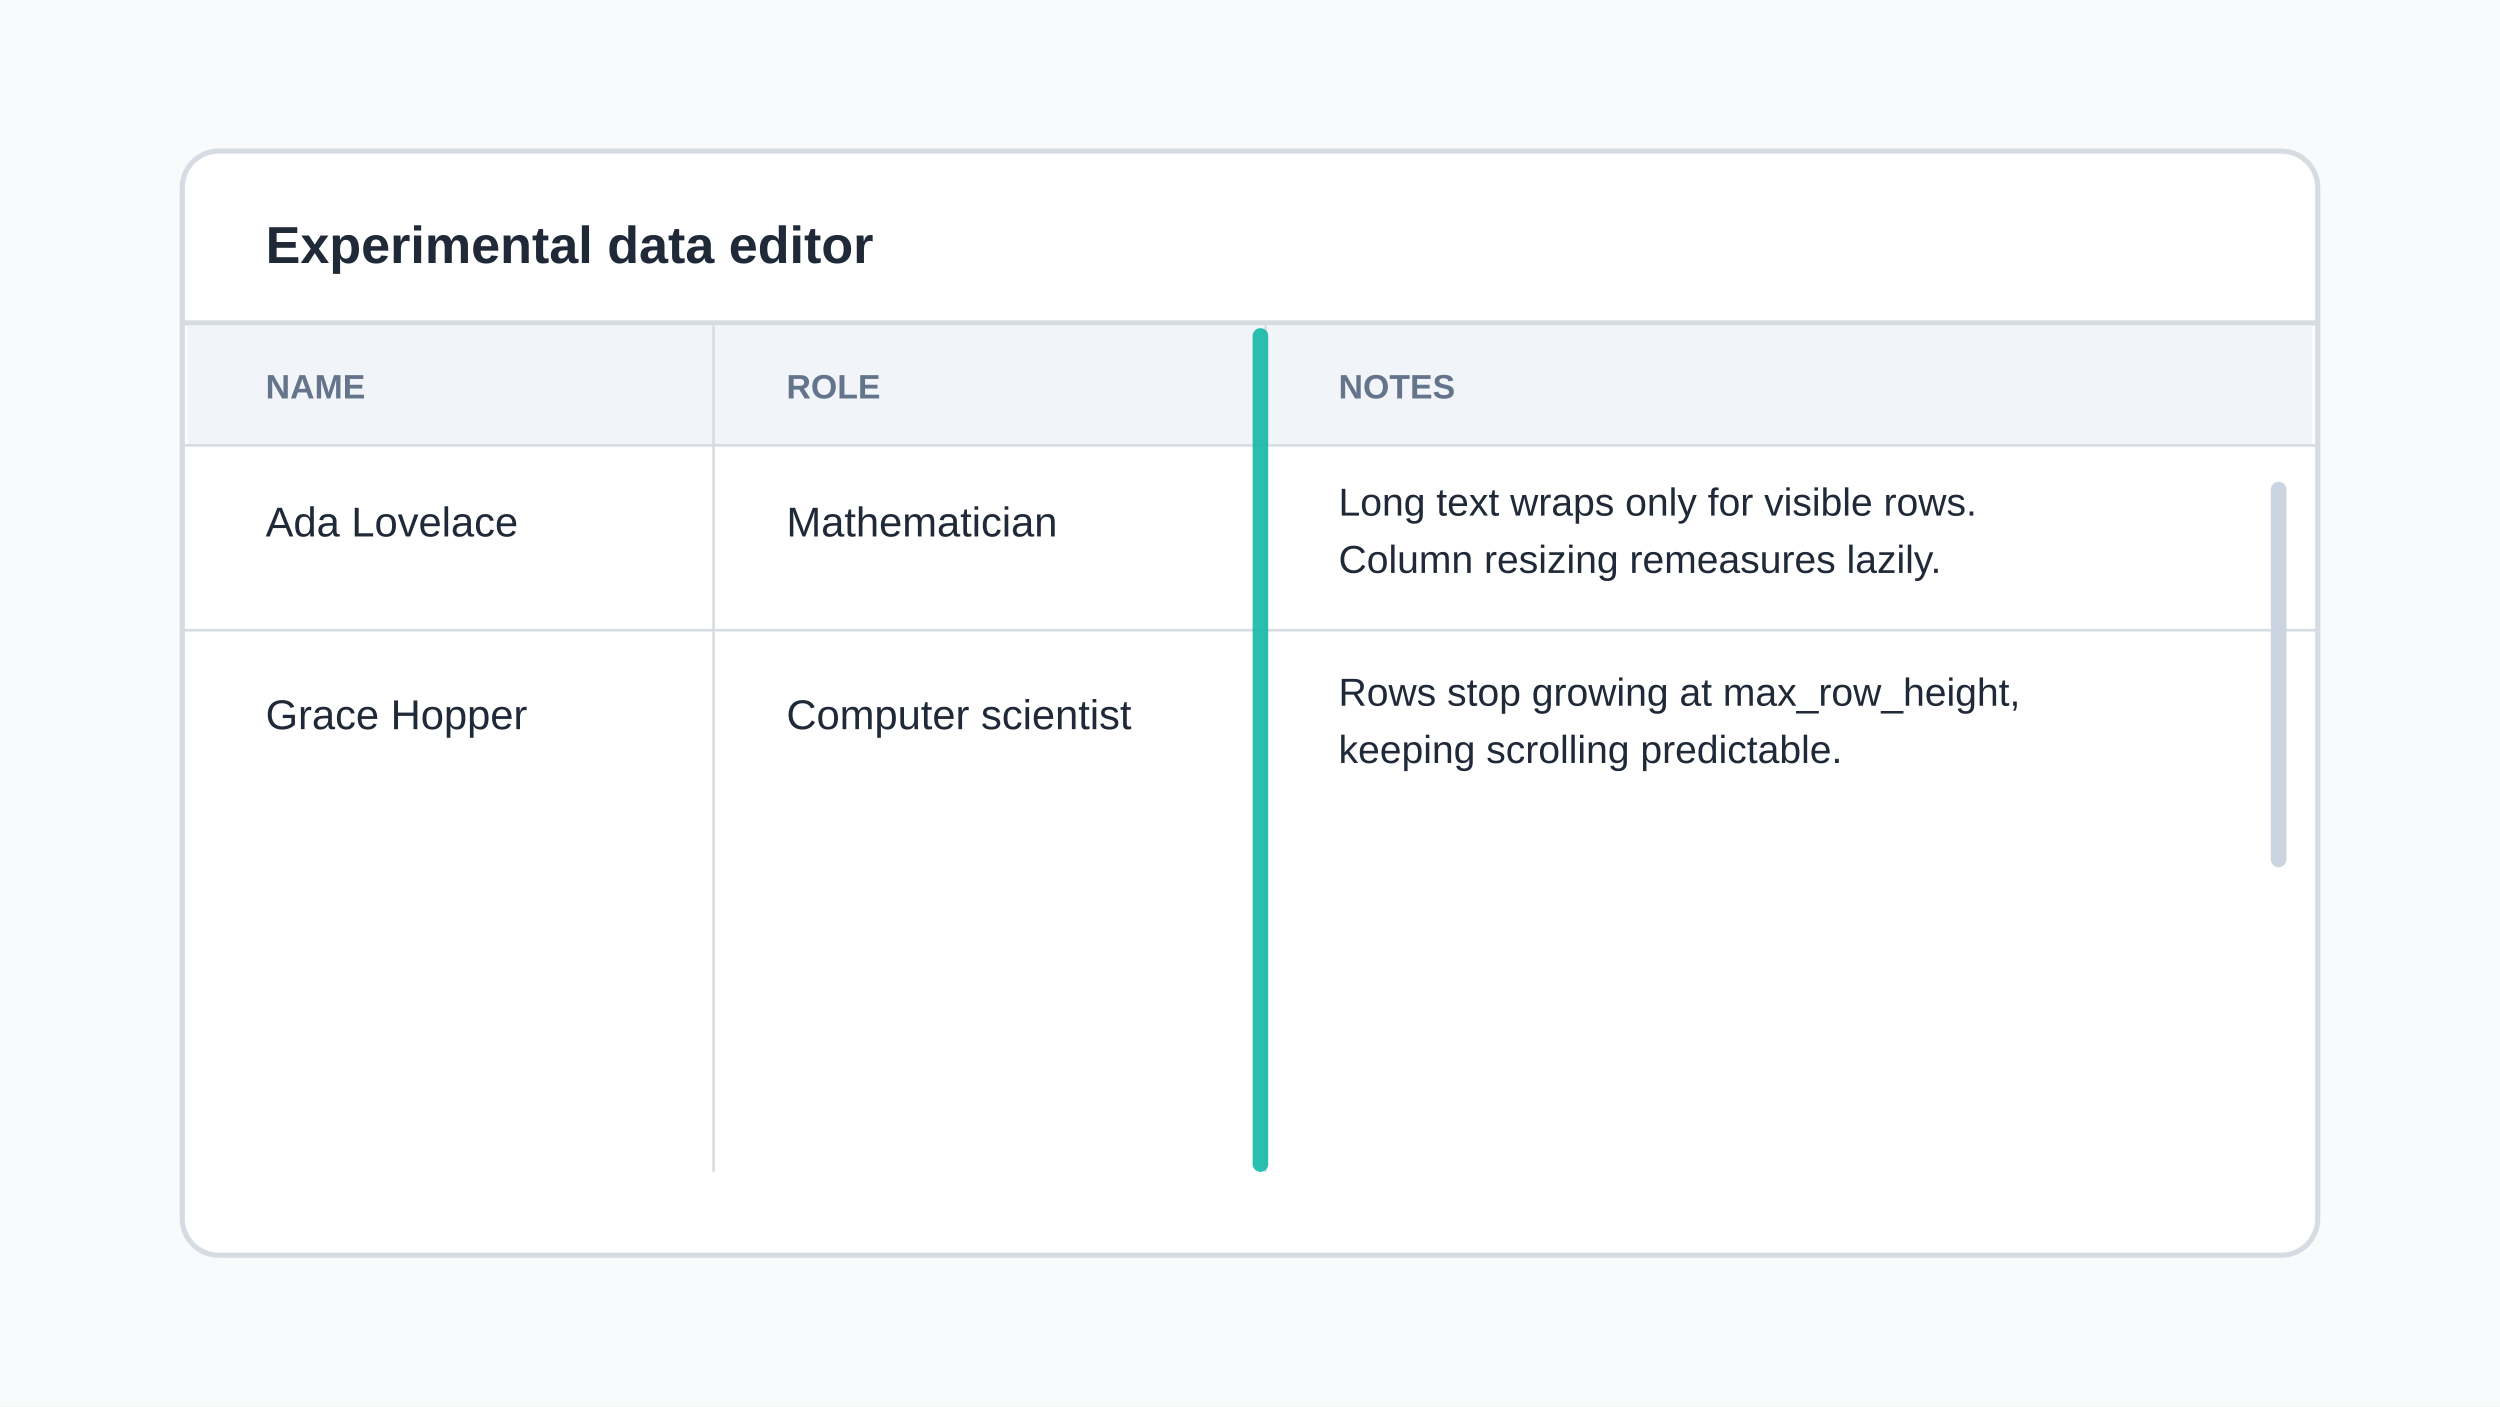
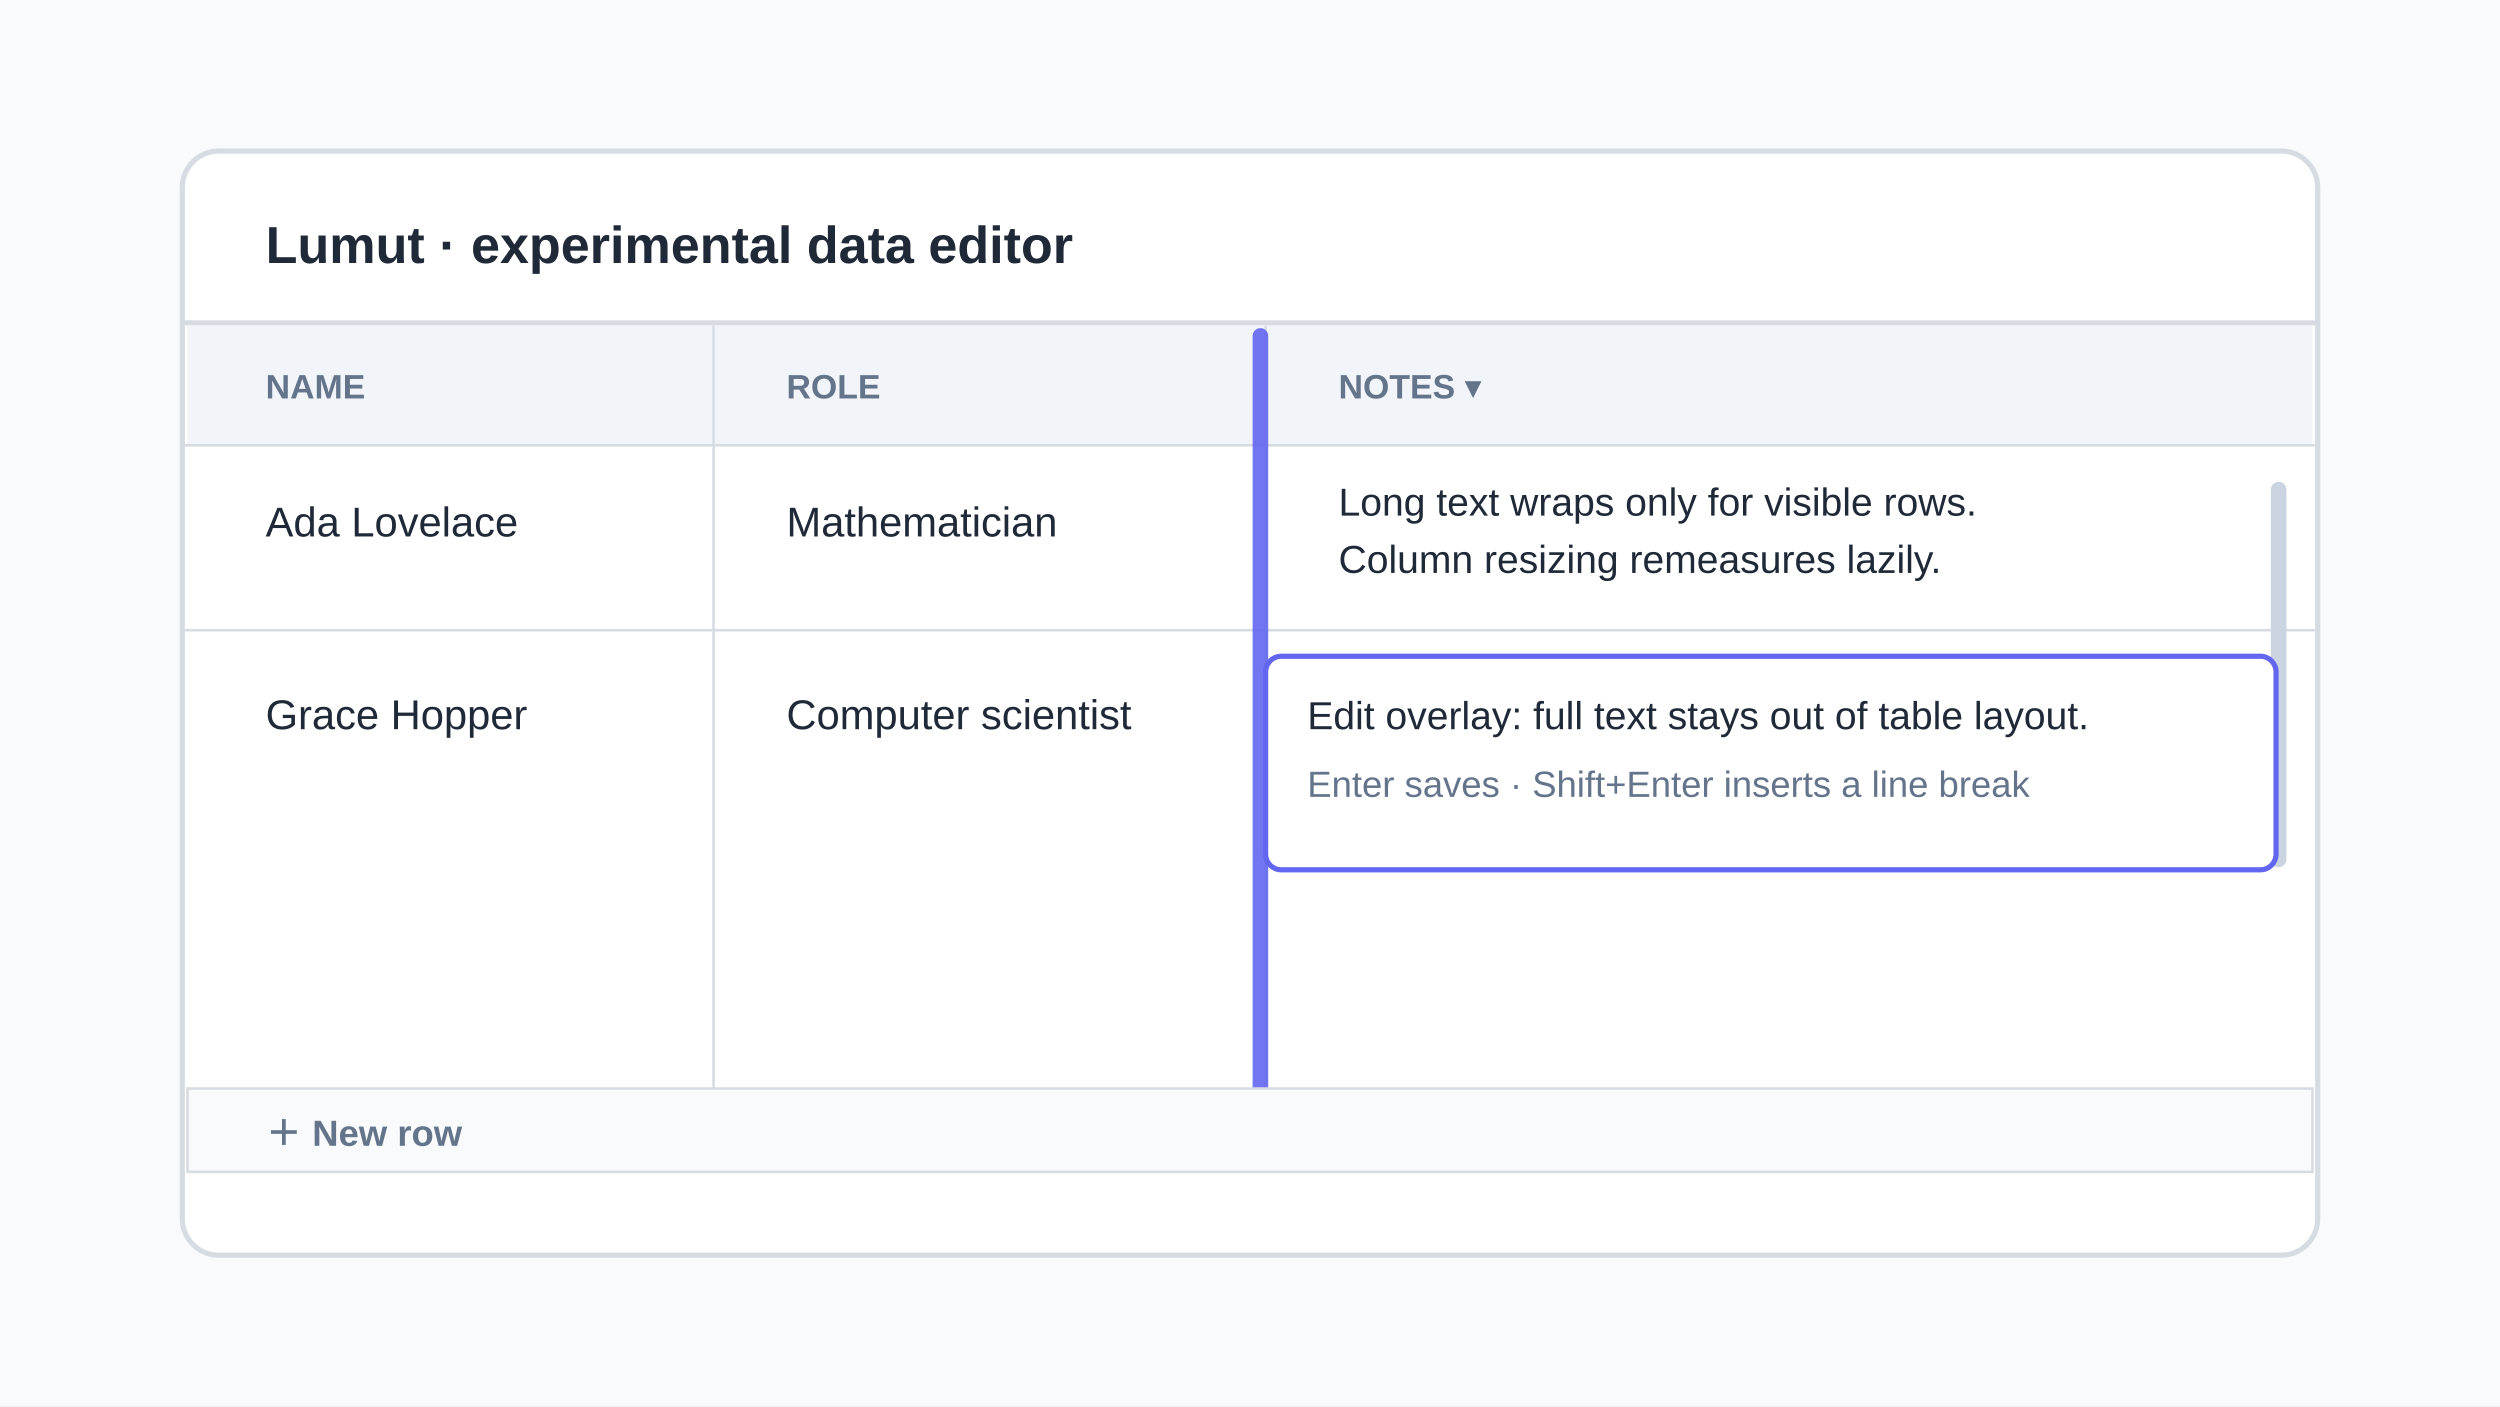
<svg xmlns="http://www.w3.org/2000/svg" width="960" height="540" viewBox="0 0 960 540" role="img" aria-labelledby="title desc">
  <rect width="960" height="540" fill="#f8fafc" />
  <rect x="70" y="58" width="820" height="424" rx="14" fill="#ffffff" stroke="#d7dce3" stroke-width="2" />
-   <text x="102" y="101" fill="#1f2937" font-family="Arial, sans-serif" font-size="20" font-weight="700">Experimental data editor</text>
+   <text x="102" y="101" fill="#1f2937" font-family="Arial, sans-serif" font-size="20" font-weight="700">Lumut · experimental data editor</text>
  <line x1="70" y1="124" x2="890" y2="124" stroke="#d7dce3" stroke-width="2" />
  <rect x="72" y="125" width="816" height="46" fill="#f1f5f9" />
  <text x="102" y="153" fill="#64748b" font-family="Arial, sans-serif" font-size="13" font-weight="700">NAME</text>
  <text x="302" y="153" fill="#64748b" font-family="Arial, sans-serif" font-size="13" font-weight="700">ROLE</text>
-   <text x="514" y="153" fill="#64748b" font-family="Arial, sans-serif" font-size="13" font-weight="700">NOTES</text>
+   <text x="514" y="153" fill="#64748b" font-family="Arial, sans-serif" font-size="13" font-weight="700">NOTES  ▾</text>
  <line x1="274" y1="125" x2="274" y2="450" stroke="#d7dce3" />
  <line x1="486" y1="125" x2="486" y2="450" stroke="#d7dce3" />
  <line x1="70" y1="171" x2="890" y2="171" stroke="#d7dce3" />
  <text x="102" y="206" fill="#1f2937" font-family="Arial, sans-serif" font-size="16">Ada Lovelace</text>
  <text x="302" y="206" fill="#1f2937" font-family="Arial, sans-serif" font-size="16">Mathematician</text>
  <text x="514" y="198" fill="#1f2937" font-family="Arial, sans-serif" font-size="15">Long text wraps only for visible rows.</text>
  <text x="514" y="220" fill="#1f2937" font-family="Arial, sans-serif" font-size="15">Column resizing remeasures lazily.</text>
  <line x1="70" y1="242" x2="890" y2="242" stroke="#d7dce3" />
  <text x="102" y="280" fill="#1f2937" font-family="Arial, sans-serif" font-size="16">Grace Hopper</text>
  <text x="302" y="280" fill="#1f2937" font-family="Arial, sans-serif" font-size="16">Computer scientist</text>
  <text x="514" y="271" fill="#1f2937" font-family="Arial, sans-serif" font-size="15">Rows stop growing at max_row_height,</text>
  <text x="514" y="293" fill="#1f2937" font-family="Arial, sans-serif" font-size="15">keeping scrolling predictable.</text>
-   <rect x="481" y="126" width="6" height="324" rx="3" fill="#14b8a6" opacity=".9" />
+   <rect x="481" y="126" width="6" height="324" rx="3" fill="#6366f1" opacity=".9" />
  <rect x="872" y="185" width="6" height="148" rx="3" fill="#cbd5e1" />
+   <rect x="486" y="252" width="388" height="82" rx="6" fill="#ffffff" stroke="#6366f1" stroke-width="2" />
+   <text x="502" y="280" fill="#1f2937" font-family="Arial, sans-serif" font-size="15">Edit overlay: full text stays out of table layout.</text>
+   <text x="502" y="306" fill="#64748b" font-family="Arial, sans-serif" font-size="14">Enter saves · Shift+Enter inserts a line break</text>
+   <rect x="72" y="418" width="816" height="32" fill="#f8fafc" stroke="#d7dce3" />
+   <text x="102" y="440" fill="#64748b" font-family="Arial, sans-serif" font-size="14" font-weight="700">＋ New row</text>
</svg>
